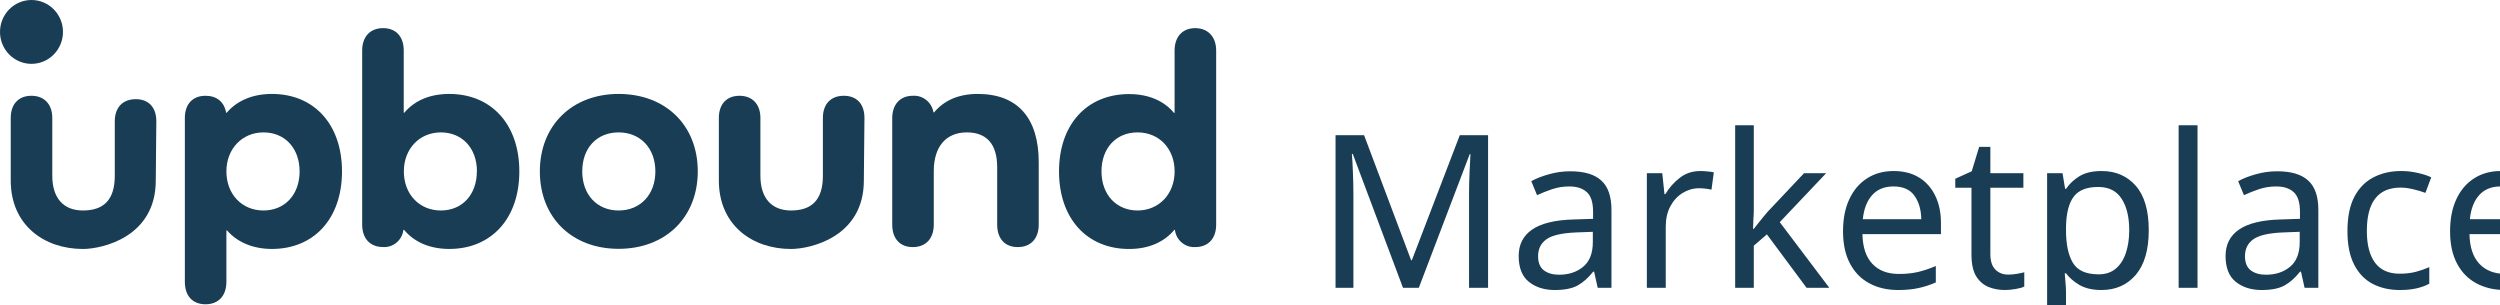
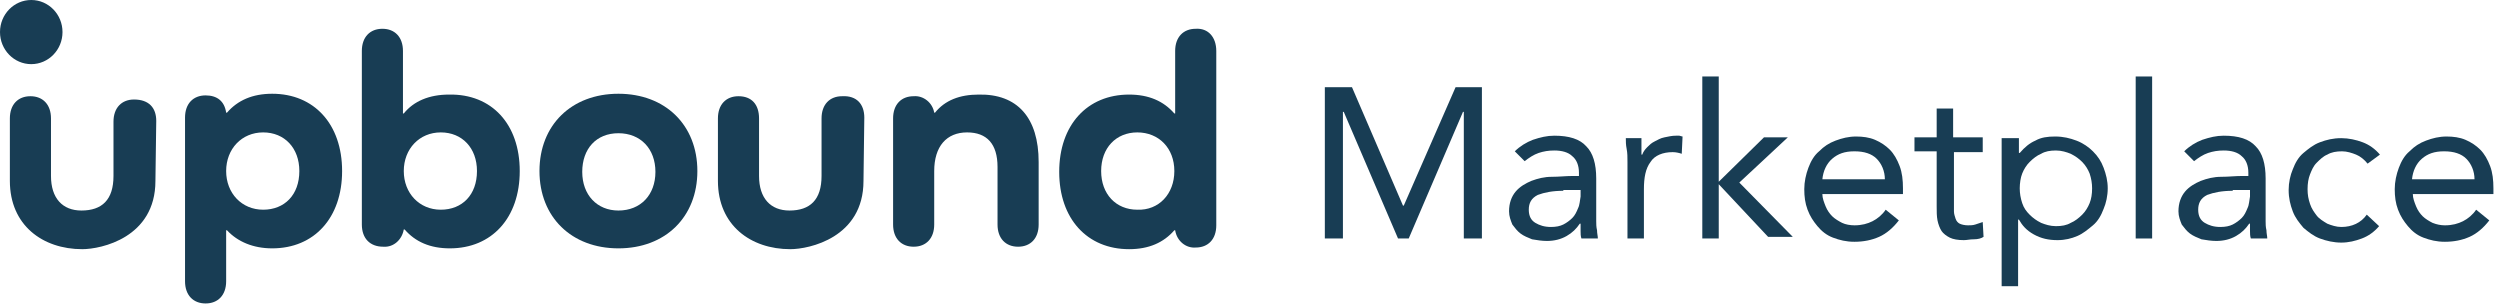
- <svg xmlns="http://www.w3.org/2000/svg" width="304px" height="37px" viewBox="0 0 304 37" version="1.1">
-   <g id="Crossplane" stroke="none" stroke-width="1" fill="none" fill-rule="evenodd">
-     <g id="Homepage-v2.1-Copy" transform="translate(-567, -3425)" fill="#183D54">
-       <g id="Upbound-Marketplace" transform="translate(200, 3345)">
-         <g id="Group-19" transform="translate(367, 80)">
-           <g id="Upbound-Logo" fill-rule="nonzero">
-             <path d="M19.01,14.747 L18.941,21.953 C18.941,28.87 12.37,30.275 10.081,30.275 C5.324,30.271 1.306,27.334 1.306,21.953 L1.306,14.339 C1.306,12.656 2.265,11.646 3.815,11.646 C5.365,11.646 6.358,12.656 6.358,14.339 L6.358,21.371 C6.358,24.1 7.733,25.595 10.081,25.595 C12.59,25.595 13.958,24.323 13.958,21.371 L13.958,14.751 C13.958,13.071 14.916,12.06 16.504,12.06 C18.092,12.06 19.01,13.067 19.01,14.747 Z" id="Path" />
-             <path d="M105.117,14.339 L105.044,21.953 C105.044,28.87 98.473,30.275 96.187,30.275 C91.43,30.275 87.413,27.337 87.413,21.953 L87.413,14.339 C87.413,12.656 88.372,11.646 89.922,11.646 C91.472,11.646 92.465,12.656 92.465,14.339 L92.465,21.371 C92.465,24.1 93.84,25.595 96.187,25.595 C98.696,25.595 100.064,24.323 100.064,21.371 L100.064,14.339 C100.064,12.656 101.023,11.646 102.608,11.646 C104.192,11.646 105.117,12.656 105.117,14.339 Z" id="Path" />
-             <path d="M41.587,20.845 C41.587,26.567 38.195,30.271 33.067,30.271 C30.744,30.271 28.864,29.449 27.609,28.027 L27.53,28.027 L27.53,34.272 C27.53,35.955 26.575,37 24.987,37 C23.399,37 22.478,35.955 22.478,34.272 L22.478,14.339 C22.478,12.656 23.437,11.646 24.987,11.646 C26.362,11.646 27.272,12.395 27.496,13.705 L27.568,13.705 C28.822,12.245 30.703,11.423 33.067,11.423 C38.192,11.423 41.587,15.123 41.587,20.845 Z M36.432,20.845 C36.432,18.005 34.624,16.099 32.043,16.099 C29.462,16.099 27.53,18.078 27.53,20.845 C27.53,23.612 29.414,25.595 32.033,25.595 C34.652,25.595 36.432,23.65 36.432,20.845 Z" id="Shape" />
-             <path d="M63.151,20.845 C63.151,26.567 59.755,30.271 54.631,30.271 C52.27,30.271 50.39,29.449 49.132,27.95 L49.056,27.95 C48.906,29.199 47.824,30.115 46.585,30.041 C45,30.041 44.041,28.996 44.041,27.313 L44.041,6.15 C44.041,4.467 45,3.422 46.585,3.422 C48.169,3.422 49.094,4.467 49.094,6.15 L49.094,13.705 L49.166,13.705 C50.386,12.245 52.259,11.423 54.627,11.423 C59.755,11.423 63.151,15.123 63.151,20.845 Z M57.996,20.845 C57.996,18.005 56.188,16.099 53.607,16.099 C51.025,16.099 49.108,18.078 49.108,20.845 C49.108,23.612 50.988,25.595 53.607,25.595 C56.226,25.595 57.985,23.65 57.985,20.845 L57.996,20.845 Z" id="Shape" />
-             <path d="M75.225,11.423 C80.941,11.423 84.849,15.238 84.849,20.831 C84.849,26.424 80.941,30.257 75.225,30.257 C69.509,30.257 65.646,26.417 65.646,20.845 C65.646,15.273 69.544,11.423 75.225,11.423 Z M75.225,25.595 C77.878,25.595 79.693,23.65 79.693,20.845 C79.693,18.04 77.885,16.099 75.225,16.099 C72.565,16.099 70.802,18.005 70.802,20.845 C70.802,23.685 72.606,25.595 75.225,25.595 Z" id="Shape" />
-             <path d="M126.309,19.723 L126.309,27.316 C126.309,28.999 125.35,30.045 123.762,30.045 C122.174,30.045 121.257,28.999 121.257,27.316 L121.257,20.322 C121.257,17.556 120.002,16.099 117.569,16.099 C115.022,16.099 113.547,17.841 113.547,20.81 L113.547,27.316 C113.547,28.999 112.588,30.045 111.001,30.045 C109.413,30.045 108.495,28.999 108.495,27.316 L108.495,14.378 C108.495,12.695 109.454,11.646 111.001,11.646 C112.225,11.565 113.311,12.439 113.51,13.667 L113.585,13.667 C114.802,12.207 116.572,11.423 118.895,11.423 C123.731,11.423 126.309,14.339 126.309,19.723 Z" id="Path" />
-             <path d="M147.886,6.15 L147.886,27.316 C147.886,28.999 146.927,30.045 145.339,30.045 C144.101,30.117 143.02,29.202 142.868,27.954 L142.796,27.954 C141.542,29.452 139.662,30.275 137.297,30.275 C132.169,30.275 128.777,26.57 128.777,20.849 C128.777,15.127 132.169,11.44 137.297,11.44 C139.658,11.44 141.538,12.262 142.755,13.723 L142.83,13.723 L142.83,6.15 C142.83,4.467 143.789,3.422 145.336,3.422 C146.883,3.422 147.886,4.467 147.886,6.15 Z M142.834,20.845 C142.834,18.078 140.95,16.099 138.331,16.099 C135.712,16.099 133.942,18.005 133.942,20.845 C133.942,23.685 135.761,25.595 138.331,25.595 C140.902,25.595 142.834,23.615 142.834,20.845 Z" id="Shape" />
-             <ellipse id="Oval" cx="3.829" cy="3.882" rx="3.829" ry="3.882" />
-           </g>
-           <text id="Marketplace" font-family="Avenir-Roman, Avenir" font-size="26" font-weight="normal" line-spacing="24">
-             <tspan x="159.886" y="35">Marketplace</tspan>
-           </text>
-         </g>
-       </g>
-     </g>
+ <svg xmlns="http://www.w3.org/2000/svg" version="1.1" id="Layer_1" x="0px" y="0px" viewBox="0 0 304 37" style="enable-background:new 0 0 304 37;" xml:space="preserve">
+   <style type="text/css">
+ 	.st0{fill:#183D54;}
+ 	.st1{enable-background:new    ;}
+ </style>
+   <path id="Path" class="st0" d="M19,14.7L18.9,22c0,6.9-6.6,8.3-8.9,8.3c-4.8,0-8.8-2.9-8.8-8.3v-7.6c0-1.7,1-2.7,2.5-2.7  s2.5,1,2.5,2.7v7c0,2.7,1.4,4.2,3.7,4.2c2.5,0,3.9-1.3,3.9-4.2v-6.6c0-1.7,1-2.7,2.5-2.7C18.1,12.1,19,13.1,19,14.7z" />
+   <path id="Path_00000034812109616266981390000017268695422312803510_" class="st0" d="M105.1,14.3L105,22c0,6.9-6.6,8.3-8.9,8.3  c-4.8,0-8.8-2.9-8.8-8.3v-7.6c0-1.7,1-2.7,2.5-2.7c1.6,0,2.5,1,2.5,2.7v7c0,2.7,1.4,4.2,3.7,4.2c2.5,0,3.9-1.3,3.9-4.2v-7  c0-1.7,1-2.7,2.5-2.7C104.2,11.6,105.1,12.7,105.1,14.3z" />
+   <path id="Shape" class="st0" d="M41.6,20.8c0,5.7-3.4,9.4-8.5,9.4c-2.3,0-4.2-0.8-5.5-2.2h-0.1v6.2c0,1.7-1,2.7-2.5,2.7  s-2.5-1-2.5-2.7V14.3c0-1.7,1-2.7,2.5-2.7c1.4,0,2.3,0.7,2.5,2.1h0.1c1.3-1.5,3.1-2.3,5.5-2.3C38.2,11.4,41.6,15.1,41.6,20.8z   M36.4,20.8c0-2.8-1.8-4.7-4.4-4.7s-4.5,2-4.5,4.7s1.9,4.7,4.5,4.7S36.4,23.7,36.4,20.8z" />
+   <path id="Shape_00000076565854624199433880000012583091219723998121_" class="st0" d="M63.2,20.8c0,5.7-3.4,9.4-8.5,9.4  c-2.4,0-4.2-0.8-5.5-2.3h-0.1c-0.2,1.2-1.2,2.2-2.5,2.1C45,30,44,29,44,27.3V6.2c0-1.7,1-2.7,2.5-2.7s2.5,1,2.5,2.7v7.6h0.1  c1.2-1.5,3.1-2.3,5.5-2.3C59.8,11.4,63.2,15.1,63.2,20.8z M58,20.8c0-2.8-1.8-4.7-4.4-4.7s-4.5,2-4.5,4.7s1.9,4.7,4.5,4.7  S58,23.7,58,20.8L58,20.8z" />
+   <path id="Shape_00000101817382361955982880000007275791959805774737_" class="st0" d="M75.2,11.4c5.7,0,9.6,3.8,9.6,9.4  s-3.9,9.4-9.6,9.4s-9.6-3.8-9.6-9.4S69.5,11.4,75.2,11.4z M75.2,25.6c2.7,0,4.5-1.9,4.5-4.7s-1.8-4.7-4.5-4.7s-4.4,1.9-4.4,4.7  S72.6,25.6,75.2,25.6z" />
+   <path id="Path_00000137124893799653773500000006935970124631442855_" class="st0" d="M126.3,19.7v7.6c0,1.7-1,2.7-2.5,2.7  s-2.5-1-2.5-2.7v-7c0-2.8-1.3-4.2-3.7-4.2c-2.5,0-4,1.7-4,4.7v6.5c0,1.7-1,2.7-2.5,2.7s-2.5-1-2.5-2.7V14.4c0-1.7,1-2.7,2.5-2.7  c1.2-0.1,2.3,0.8,2.5,2h0.1c1.2-1.5,3-2.2,5.3-2.2C123.7,11.4,126.3,14.3,126.3,19.7z" />
+   <path id="Shape_00000133500840341879696940000010984883154662810786_" class="st0" d="M147.9,6.2v21.2c0,1.7-1,2.7-2.5,2.7  c-1.2,0.1-2.3-0.8-2.5-2.1h-0.1c-1.3,1.5-3.1,2.3-5.5,2.3c-5.1,0-8.5-3.7-8.5-9.4s3.4-9.4,8.5-9.4c2.4,0,4.2,0.8,5.5,2.3h0.1V6.2  c0-1.7,1-2.7,2.5-2.7C146.9,3.4,147.9,4.5,147.9,6.2z M142.8,20.8c0-2.8-1.9-4.7-4.5-4.7c-2.6,0-4.4,1.9-4.4,4.7s1.8,4.7,4.4,4.7  C140.9,25.6,142.8,23.6,142.8,20.8z" />
+   <ellipse id="Oval" class="st0" cx="3.8" cy="3.9" rx="3.8" ry="3.9" />
+   <g class="st1">
+     <path class="st0" d="M161.2,10.6h3.2l6.2,14.4h0.1l6.3-14.4h3.2V29H178V13.6h-0.1L171.3,29H170l-6.6-15.4h-0.1V29h-2.2V10.6z" />
+     <path class="st0" d="M184.2,18.4c0.6-0.6,1.4-1.1,2.2-1.4c0.9-0.3,1.7-0.5,2.6-0.5c1.8,0,3.1,0.4,3.9,1.3c0.8,0.8,1.2,2.1,1.2,3.9   v5.2c0,0.3,0,0.7,0.1,1.1c0,0.4,0.1,0.7,0.1,1h-2c-0.1-0.3-0.1-0.6-0.1-0.9s0-0.6,0-0.9h-0.1c-0.4,0.6-0.9,1.1-1.6,1.5   s-1.5,0.6-2.4,0.6c-0.6,0-1.2-0.1-1.8-0.2c-0.5-0.2-1-0.4-1.4-0.7c-0.4-0.3-0.7-0.7-1-1.1c-0.2-0.5-0.4-1-0.4-1.6   c0-1,0.3-1.8,0.8-2.4c0.5-0.6,1.2-1,1.9-1.3c0.8-0.3,1.6-0.5,2.5-0.5s1.7-0.1,2.5-0.1h0.8v-0.4c0-0.9-0.3-1.6-0.8-2   c-0.5-0.5-1.3-0.7-2.2-0.7c-0.7,0-1.3,0.1-1.9,0.3s-1.2,0.6-1.7,1L184.2,18.4z M190.1,23.2c-1.3,0-2.3,0.2-3.1,0.5   c-0.8,0.4-1.1,1-1.1,1.8c0,0.8,0.3,1.3,0.8,1.6c0.5,0.3,1.1,0.5,1.9,0.5c0.6,0,1.1-0.1,1.5-0.3s0.8-0.5,1.1-0.8s0.5-0.7,0.7-1.2   c0.2-0.4,0.2-0.9,0.3-1.4v-0.8H190.1z" />
+     <path class="st0" d="M197.9,19.7c0-0.6,0-1.1-0.1-1.6s-0.1-0.9-0.1-1.3h1.9c0,0.3,0,0.7,0,1c0,0.3,0,0.7,0,1h0.1   c0.1-0.3,0.3-0.6,0.6-0.9c0.3-0.3,0.5-0.5,0.9-0.7s0.7-0.4,1.2-0.5s0.9-0.2,1.4-0.2c0.1,0,0.3,0,0.4,0c0.1,0,0.3,0.1,0.4,0.1   l-0.1,2.1c-0.3-0.1-0.7-0.2-1.1-0.2c-1.2,0-2.2,0.4-2.7,1.2c-0.6,0.8-0.8,1.9-0.8,3.3V29h-2V19.7z" />
+     <path class="st0" d="M207,9.3h2v12.8l5.5-5.4h2.9l-5.9,5.5l6.5,6.6h-3l-6-6.4V29h-2V9.3z" />
+     <path class="st0" d="M230.9,26.8c-0.7,0.9-1.5,1.6-2.4,2c-0.9,0.4-1.9,0.6-3,0.6c-1,0-1.8-0.2-2.6-0.5s-1.4-0.8-1.9-1.4   c-0.5-0.6-0.9-1.2-1.2-2c-0.3-0.8-0.4-1.6-0.4-2.5c0-0.9,0.2-1.8,0.5-2.6c0.3-0.8,0.7-1.5,1.3-2c0.6-0.6,1.2-1,2-1.3   c0.8-0.3,1.6-0.5,2.5-0.5c0.8,0,1.6,0.1,2.3,0.4s1.3,0.7,1.8,1.2c0.5,0.5,0.9,1.2,1.2,2s0.4,1.7,0.4,2.7v0.7h-9.8   c0,0.5,0.2,1,0.4,1.5c0.2,0.5,0.5,0.9,0.8,1.2s0.8,0.6,1.2,0.8s1,0.3,1.5,0.3c0.9,0,1.6-0.2,2.2-0.5c0.6-0.3,1.2-0.8,1.6-1.4   L230.9,26.8z M229.2,21.8c0-1-0.4-1.9-1-2.5c-0.6-0.6-1.5-0.9-2.7-0.9s-2,0.3-2.7,0.9s-1.1,1.5-1.2,2.5H229.2z" />
+     <path class="st0" d="M241.2,18.5h-3.6v6.1c0,0.4,0,0.8,0,1.1s0.1,0.6,0.2,0.9s0.3,0.5,0.5,0.6c0.2,0.1,0.6,0.2,1,0.2   c0.3,0,0.6,0,0.9-0.1c0.3-0.1,0.6-0.2,0.9-0.3l0.1,1.8c-0.3,0.2-0.7,0.3-1.2,0.3s-0.8,0.1-1.2,0.1c-0.7,0-1.3-0.1-1.7-0.3   c-0.4-0.2-0.8-0.5-1-0.8c-0.2-0.3-0.4-0.8-0.5-1.3c-0.1-0.5-0.1-1.1-0.1-1.7v-6.7h-2.7v-1.7h2.7v-3.5h2v3.5h3.6V18.5z" />
+     <path class="st0" d="M243.5,16.8h2v1.8h0.1c0.6-0.7,1.2-1.2,1.9-1.5c0.7-0.4,1.5-0.5,2.4-0.5c1,0,1.8,0.2,2.6,0.5   c0.8,0.3,1.5,0.8,2,1.3c0.6,0.6,1,1.2,1.3,2c0.3,0.8,0.5,1.6,0.5,2.5s-0.2,1.8-0.5,2.5c-0.3,0.8-0.7,1.5-1.3,2s-1.2,1-1.9,1.3   c-0.7,0.3-1.5,0.5-2.4,0.5c-1.1,0-2-0.2-2.9-0.7s-1.4-1.1-1.8-1.8h-0.1v8.1h-2V16.8z M245.6,22.9c0,0.6,0.1,1.2,0.3,1.8   s0.5,1,0.9,1.4c0.4,0.4,0.8,0.7,1.4,1c0.5,0.2,1.1,0.4,1.8,0.4s1.3-0.1,1.8-0.4c0.5-0.2,1-0.6,1.4-1c0.4-0.4,0.7-0.9,0.9-1.4   c0.2-0.5,0.3-1.1,0.3-1.8c0-0.6-0.1-1.2-0.3-1.8c-0.2-0.5-0.5-1-0.9-1.4c-0.4-0.4-0.8-0.7-1.4-1c-0.5-0.2-1.1-0.4-1.8-0.4   s-1.3,0.1-1.8,0.4c-0.5,0.2-1,0.6-1.4,1c-0.4,0.4-0.7,0.9-0.9,1.4S245.6,22.3,245.6,22.9z" />
+     <path class="st0" d="M259.7,9.3h2V29h-2V9.3z" />
+     <path class="st0" d="M265.6,18.4c0.6-0.6,1.4-1.1,2.2-1.4c0.9-0.3,1.7-0.5,2.6-0.5c1.8,0,3.1,0.4,3.9,1.3c0.8,0.8,1.2,2.1,1.2,3.9   v5.2c0,0.3,0,0.7,0.1,1.1c0,0.4,0.1,0.7,0.1,1h-2c-0.1-0.3-0.1-0.6-0.1-0.9s0-0.6,0-0.9h-0.1c-0.4,0.6-0.9,1.1-1.6,1.5   s-1.5,0.6-2.4,0.6c-0.6,0-1.2-0.1-1.8-0.2c-0.5-0.2-1-0.4-1.4-0.7c-0.4-0.3-0.7-0.7-1-1.1c-0.2-0.5-0.4-1-0.4-1.6   c0-1,0.3-1.8,0.8-2.4c0.5-0.6,1.2-1,1.9-1.3c0.8-0.3,1.6-0.5,2.5-0.5s1.7-0.1,2.5-0.1h0.8v-0.4c0-0.9-0.3-1.6-0.8-2   c-0.5-0.5-1.3-0.7-2.2-0.7c-0.7,0-1.3,0.1-1.9,0.3s-1.2,0.6-1.7,1L265.6,18.4z M271.5,23.2c-1.3,0-2.3,0.2-3.1,0.5   c-0.8,0.4-1.1,1-1.1,1.8c0,0.8,0.3,1.3,0.8,1.6c0.5,0.3,1.1,0.5,1.9,0.5c0.6,0,1.1-0.1,1.5-0.3s0.8-0.5,1.1-0.8s0.5-0.7,0.7-1.2   c0.2-0.4,0.2-0.9,0.3-1.4v-0.8H271.5z" />
+     <path class="st0" d="M287.9,19.9c-0.4-0.5-0.9-0.9-1.4-1.1c-0.5-0.2-1.1-0.4-1.7-0.4c-0.7,0-1.3,0.1-1.8,0.4   c-0.5,0.2-0.9,0.6-1.3,1s-0.6,0.9-0.8,1.4s-0.3,1.1-0.3,1.8s0.1,1.2,0.3,1.8s0.5,1,0.8,1.4s0.8,0.7,1.3,1c0.5,0.2,1.1,0.4,1.7,0.4   c1.3,0,2.4-0.5,3.1-1.5l1.5,1.4c-0.6,0.7-1.3,1.2-2.1,1.5c-0.8,0.3-1.6,0.5-2.5,0.5c-0.9,0-1.8-0.2-2.6-0.5c-0.8-0.3-1.4-0.8-2-1.3   c-0.5-0.6-1-1.2-1.3-2c-0.3-0.8-0.5-1.6-0.5-2.6c0-0.9,0.2-1.8,0.5-2.5c0.3-0.8,0.7-1.5,1.3-2s1.2-1,2-1.3c0.8-0.3,1.6-0.5,2.6-0.5   c0.9,0,1.8,0.2,2.6,0.5c0.8,0.3,1.5,0.8,2.1,1.5L287.9,19.9z" />
+     <path class="st0" d="M302.7,26.8c-0.7,0.9-1.5,1.6-2.4,2c-0.9,0.4-1.9,0.6-3,0.6c-1,0-1.8-0.2-2.6-0.5c-0.8-0.3-1.4-0.8-1.9-1.4   c-0.5-0.6-0.9-1.2-1.2-2s-0.4-1.6-0.4-2.5c0-0.9,0.2-1.8,0.5-2.6c0.3-0.8,0.7-1.5,1.3-2c0.6-0.6,1.2-1,2-1.3   c0.8-0.3,1.6-0.5,2.5-0.5c0.8,0,1.6,0.1,2.3,0.4s1.3,0.7,1.8,1.2c0.5,0.5,0.9,1.2,1.2,2s0.4,1.7,0.4,2.7v0.7h-9.8   c0,0.5,0.2,1,0.4,1.5s0.5,0.9,0.8,1.2s0.8,0.6,1.2,0.8c0.5,0.2,1,0.3,1.5,0.3c0.9,0,1.6-0.2,2.2-0.5c0.6-0.3,1.2-0.8,1.6-1.4   L302.7,26.8z M300.9,21.8c0-1-0.4-1.9-1-2.5s-1.5-0.9-2.7-0.9s-2,0.3-2.7,0.9s-1.1,1.5-1.2,2.5H300.9z" />
  </g>
</svg>
